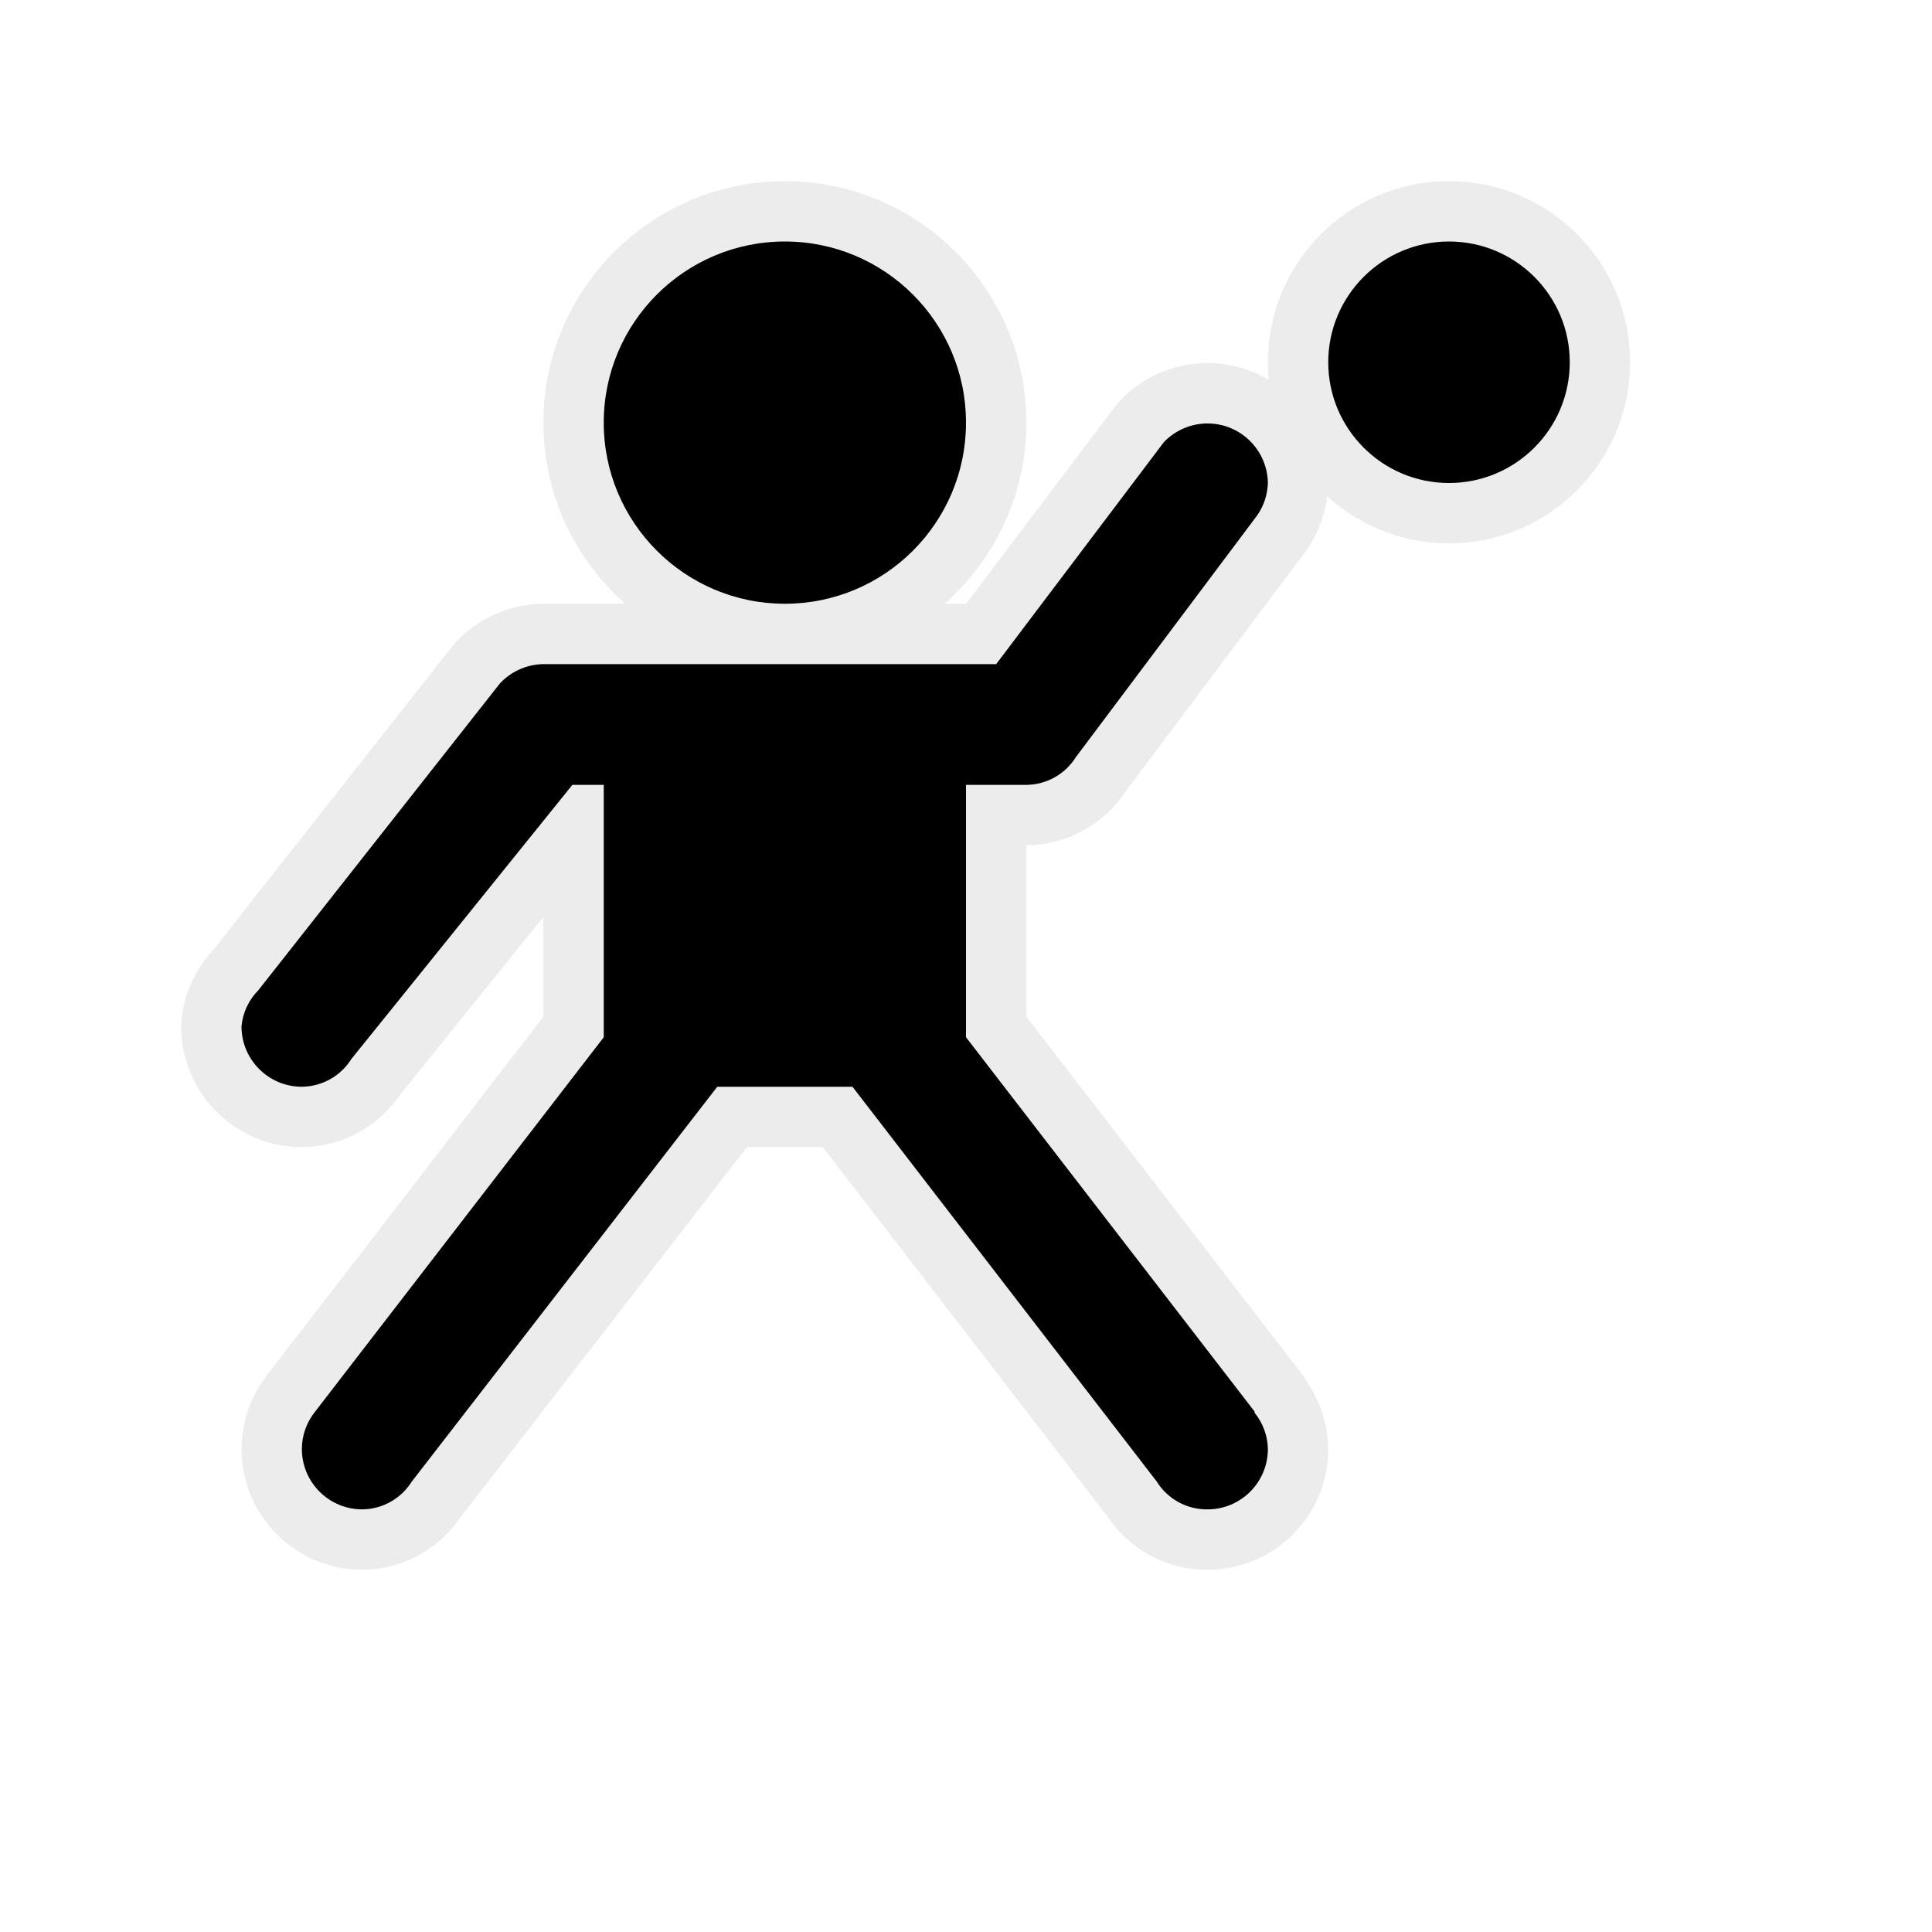
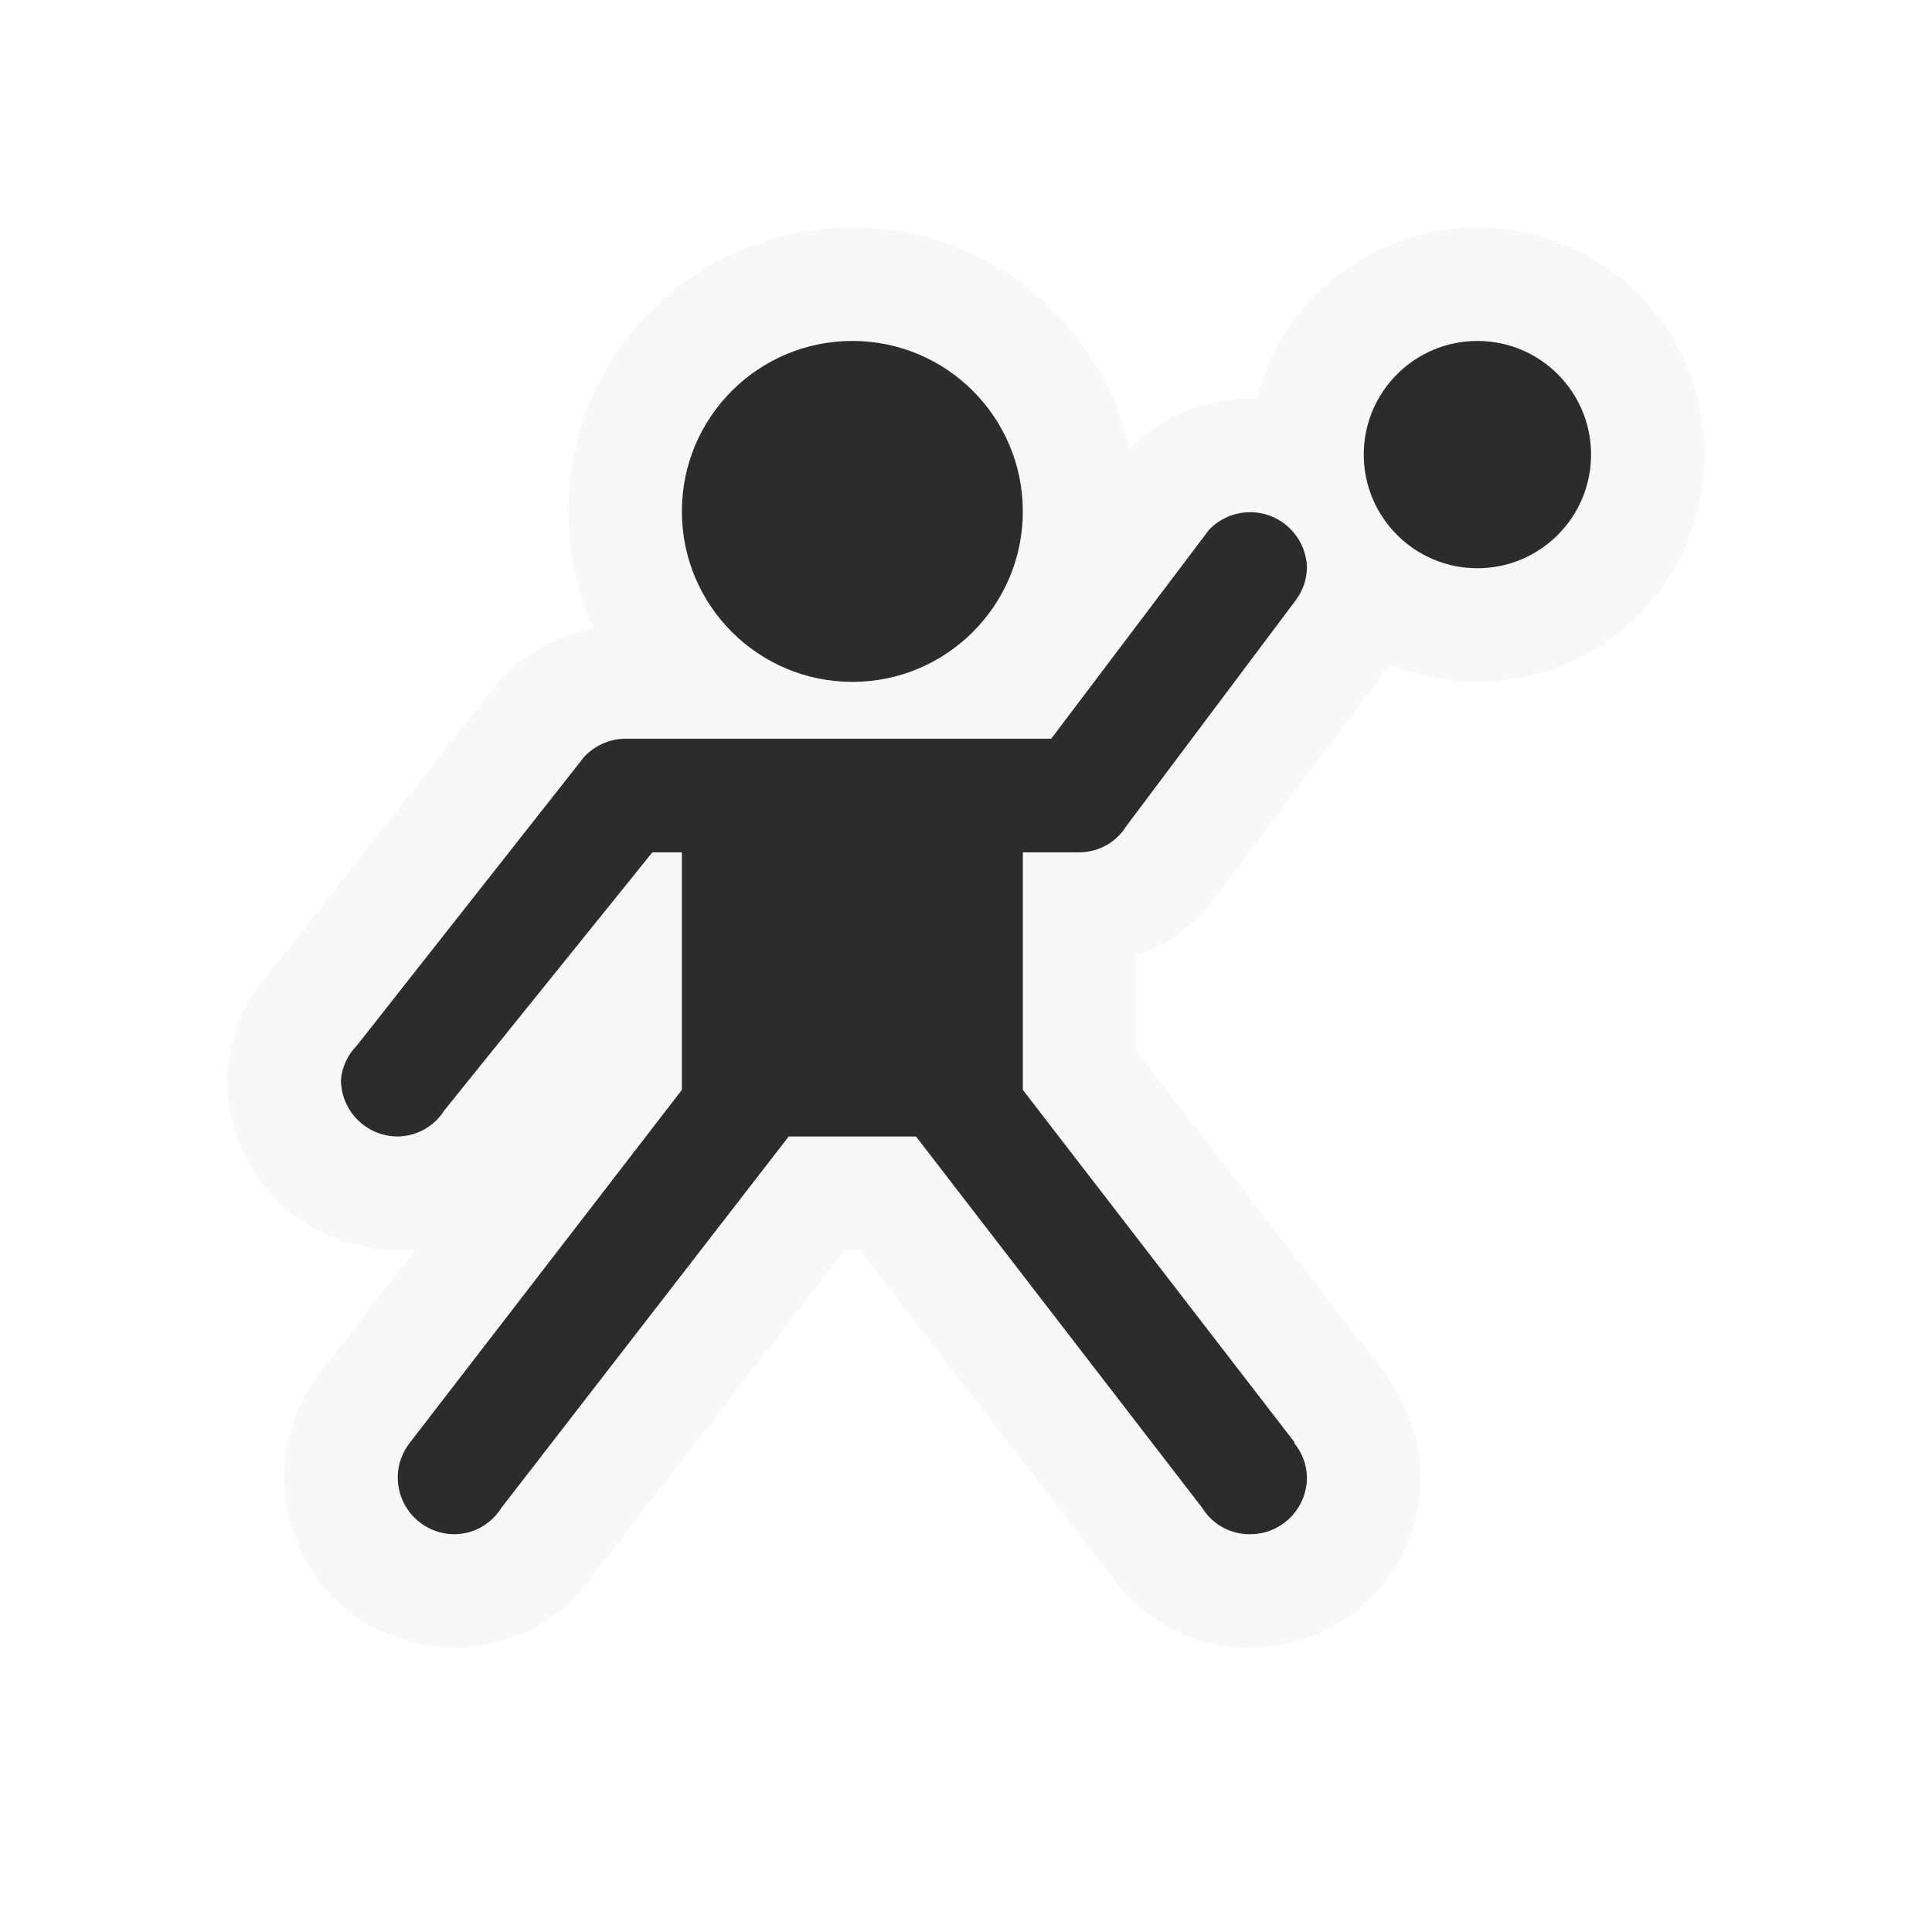
- <svg xmlns="http://www.w3.org/2000/svg" viewBox="0 0 16 16" height="16" width="16">
-   <rect fill="none" x="0" y="0" width="16" height="16" />
-   <path fill="rgba(224,224,224,0.6)" transform="translate(2 2)" d="M11,1c0,0.552-0.448,1-1,1S9,1.552,9,1s0.448-1,1-1S11,0.448,11,1z M4.5,3C5.328,3,6,2.328,6,1.5S5.328,0,4.5,0  S3,0.672,3,1.5S3.672,3,4.5,3z M8.39,9.69L6,6.59V4.5h0.5c0.167-0.002,0.321-0.088,0.41-0.23l0,0l1.5-2l0,0  C8.466,2.191,8.497,2.097,8.5,2C8.496,1.724,8.269,1.503,7.993,1.507C7.86,1.509,7.733,1.564,7.64,1.66l0,0L6.25,3.5  H2.5C2.363,3.502,2.233,3.56,2.14,3.66l0,0l-2,2.54l0,0C0.06,6.281,0.01,6.387,0,6.5C0,6.776,0.224,7,0.5,7  c0.167-0.002,0.321-0.088,0.41-0.23l0,0L2.74,4.5H3v2.09l-2.39,3.1l0,0C0.539,9.778,0.5,9.887,0.5,10  c0,0.276,0.224,0.5,0.5,0.5c0.167-0.002,0.321-0.088,0.41-0.23l0,0L3.94,7h1.12l2.52,3.27l0,0  C7.67,10.415,7.83,10.502,8,10.5c0.276,0,0.5-0.224,0.5-0.5C8.498,9.89,8.459,9.785,8.39,9.7l0,0V9.69z" style="stroke-linejoin:round;stroke-miterlimit:4;" stroke="rgba(224,224,224,0.6)" stroke-width="1" />
-   <path fill="#000" transform="translate(2 2)" d="M11,1c0,0.552-0.448,1-1,1S9,1.552,9,1s0.448-1,1-1S11,0.448,11,1z M4.5,3C5.328,3,6,2.328,6,1.5S5.328,0,4.5,0  S3,0.672,3,1.5S3.672,3,4.5,3z M8.39,9.69L6,6.59V4.5h0.5c0.167-0.002,0.321-0.088,0.41-0.23l0,0l1.5-2l0,0  C8.466,2.191,8.497,2.097,8.5,2C8.496,1.724,8.269,1.503,7.993,1.507C7.86,1.509,7.733,1.564,7.64,1.66l0,0L6.25,3.5  H2.5C2.363,3.502,2.233,3.56,2.14,3.66l0,0l-2,2.54l0,0C0.06,6.281,0.01,6.387,0,6.5C0,6.776,0.224,7,0.5,7  c0.167-0.002,0.321-0.088,0.41-0.23l0,0L2.74,4.5H3v2.09l-2.39,3.1l0,0C0.539,9.778,0.5,9.887,0.5,10  c0,0.276,0.224,0.5,0.5,0.5c0.167-0.002,0.321-0.088,0.41-0.23l0,0L3.94,7h1.12l2.52,3.27l0,0  C7.67,10.415,7.83,10.502,8,10.5c0.276,0,0.5-0.224,0.5-0.5C8.498,9.89,8.459,9.785,8.39,9.7l0,0V9.69z" />
+ <svg xmlns="http://www.w3.org/2000/svg" viewBox="0 0 17 17" height="17" width="17">
+   <rect fill="none" x="0" y="0" width="17" height="17" />
+   <path fill="rgba(219,219,219,0.18)" transform="translate(3 3)" d="M11,1c0,0.552-0.448,1-1,1S9,1.552,9,1s0.448-1,1-1S11,0.448,11,1z M4.5,3C5.328,3,6,2.328,6,1.5S5.328,0,4.5,0  S3,0.672,3,1.5S3.672,3,4.5,3z M8.39,9.69L6,6.59V4.5h0.5c0.167-0.002,0.321-0.088,0.41-0.23l0,0l1.5-2l0,0  C8.466,2.191,8.497,2.097,8.5,2C8.496,1.724,8.269,1.503,7.993,1.507C7.86,1.509,7.733,1.564,7.64,1.66l0,0L6.25,3.5  H2.5C2.363,3.502,2.233,3.56,2.14,3.66l0,0l-2,2.54l0,0C0.06,6.281,0.01,6.387,0,6.5C0,6.776,0.224,7,0.5,7  c0.167-0.002,0.321-0.088,0.41-0.23l0,0L2.74,4.5H3v2.09l-2.39,3.1l0,0C0.539,9.778,0.5,9.887,0.5,10  c0,0.276,0.224,0.5,0.5,0.5c0.167-0.002,0.321-0.088,0.41-0.23l0,0L3.94,7h1.12l2.52,3.27l0,0  C7.67,10.415,7.83,10.502,8,10.5c0.276,0,0.5-0.224,0.5-0.5C8.498,9.89,8.459,9.785,8.39,9.7l0,0V9.69z" style="stroke-linejoin:round;stroke-miterlimit:4;" stroke="rgba(219,219,219,0.18)" stroke-width="2" />
+   <path fill="#2c2c2d" transform="translate(3 3)" d="M11,1c0,0.552-0.448,1-1,1S9,1.552,9,1s0.448-1,1-1S11,0.448,11,1z M4.5,3C5.328,3,6,2.328,6,1.5S5.328,0,4.5,0  S3,0.672,3,1.5S3.672,3,4.5,3z M8.39,9.69L6,6.59V4.5h0.5c0.167-0.002,0.321-0.088,0.41-0.23l0,0l1.5-2l0,0  C8.466,2.191,8.497,2.097,8.5,2C8.496,1.724,8.269,1.503,7.993,1.507C7.86,1.509,7.733,1.564,7.64,1.66l0,0L6.25,3.5  H2.5C2.363,3.502,2.233,3.56,2.14,3.66l0,0l-2,2.54l0,0C0.06,6.281,0.01,6.387,0,6.5C0,6.776,0.224,7,0.5,7  c0.167-0.002,0.321-0.088,0.41-0.23l0,0L2.74,4.5H3v2.09l-2.39,3.1l0,0C0.539,9.778,0.5,9.887,0.5,10  c0,0.276,0.224,0.5,0.5,0.5c0.167-0.002,0.321-0.088,0.41-0.23l0,0L3.94,7h1.12l2.52,3.27l0,0  C7.67,10.415,7.83,10.502,8,10.5c0.276,0,0.5-0.224,0.5-0.5C8.498,9.89,8.459,9.785,8.39,9.7l0,0V9.69z" />
</svg>
